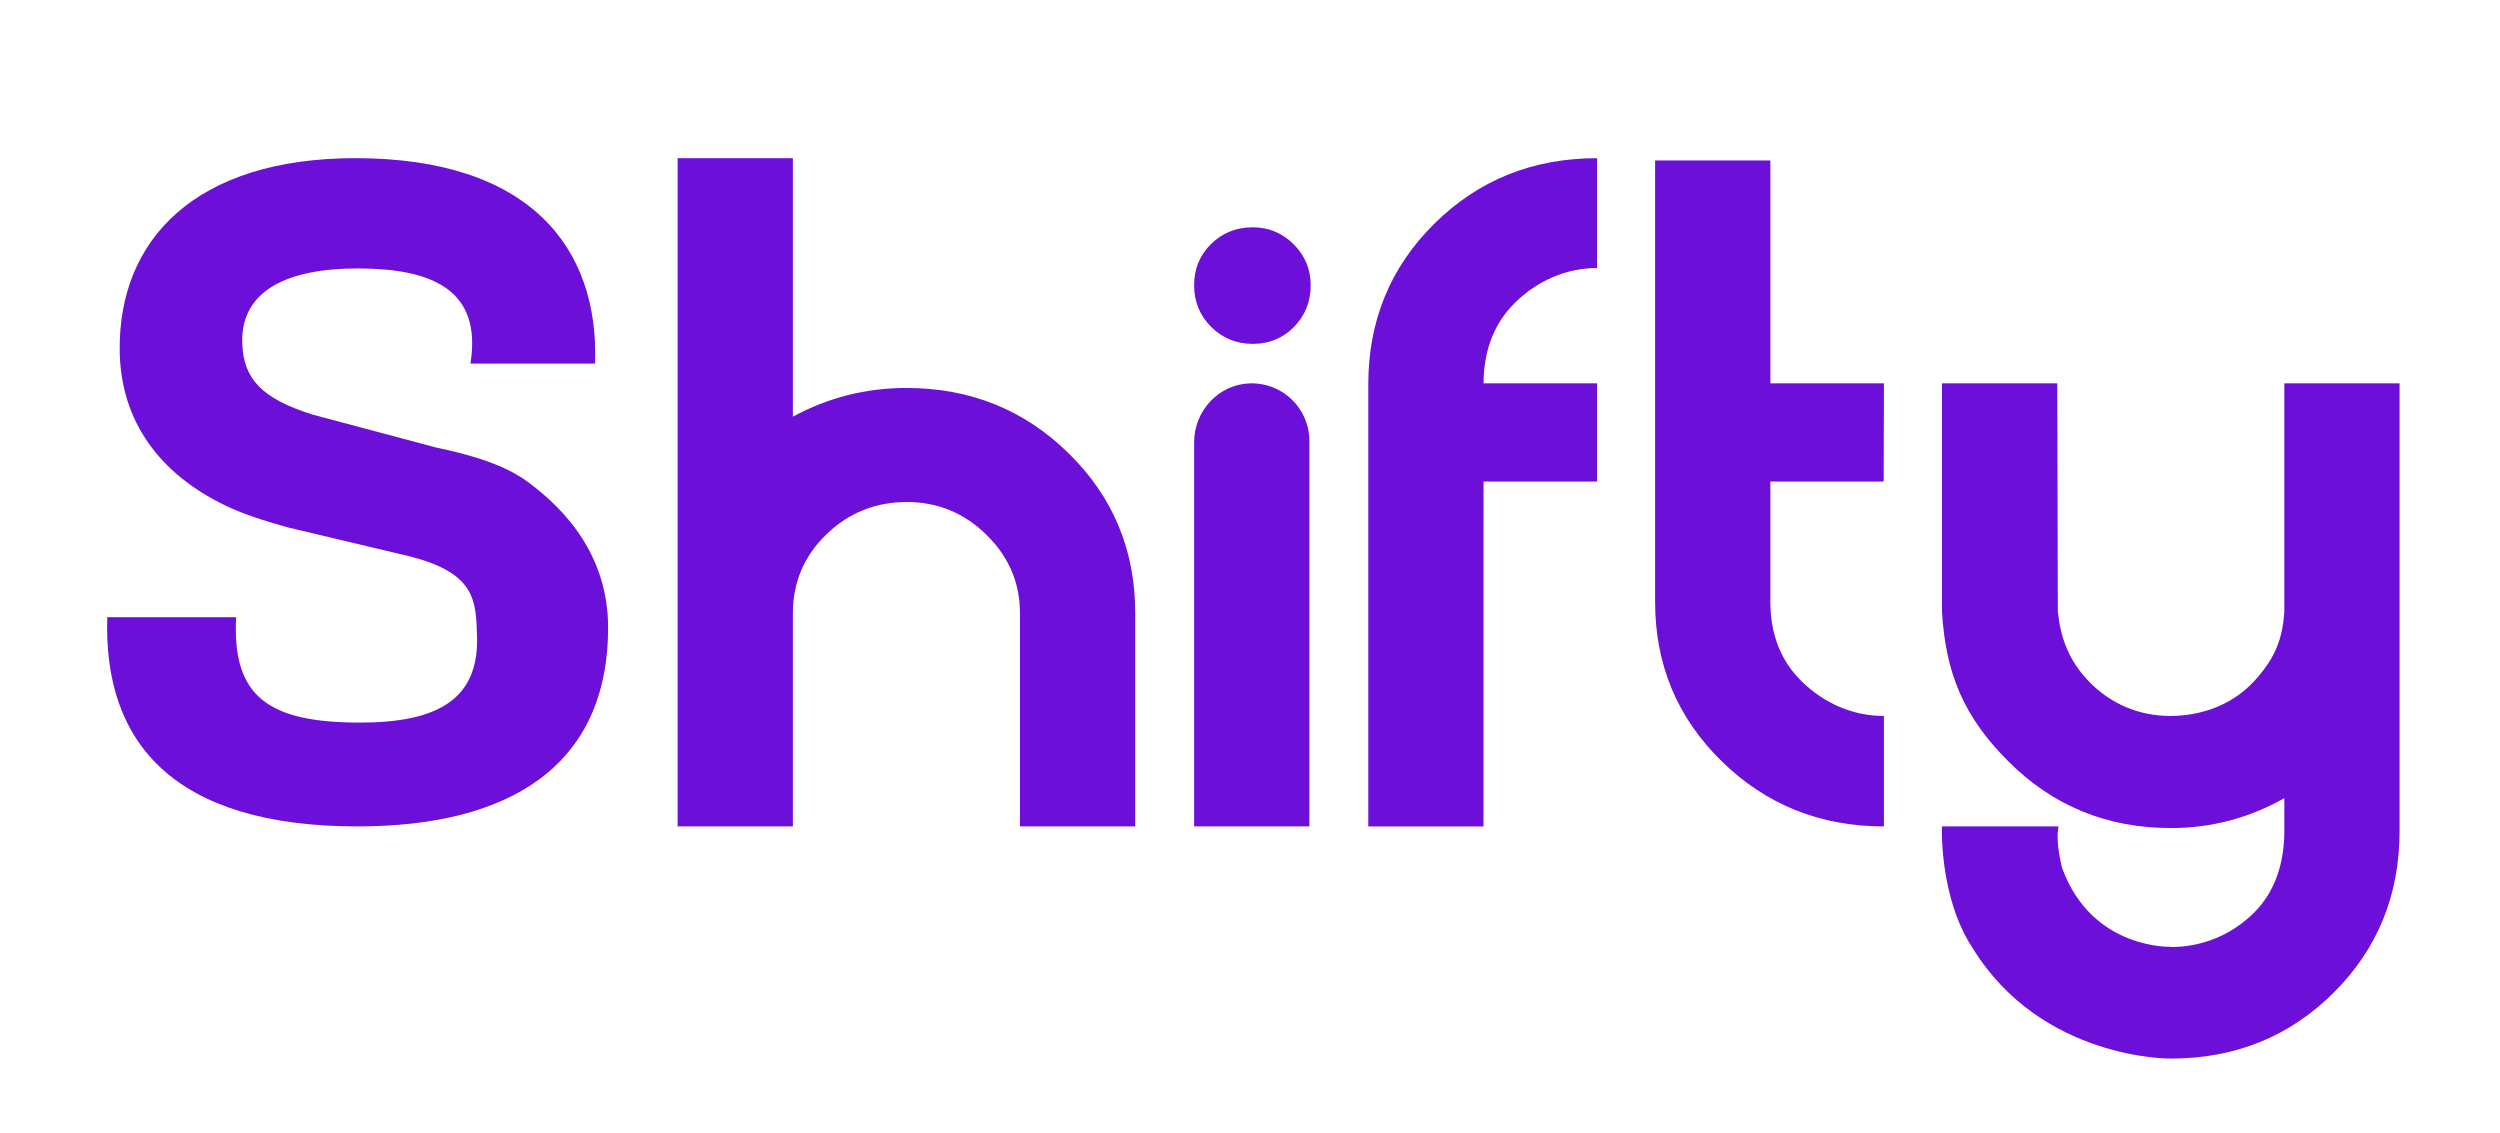
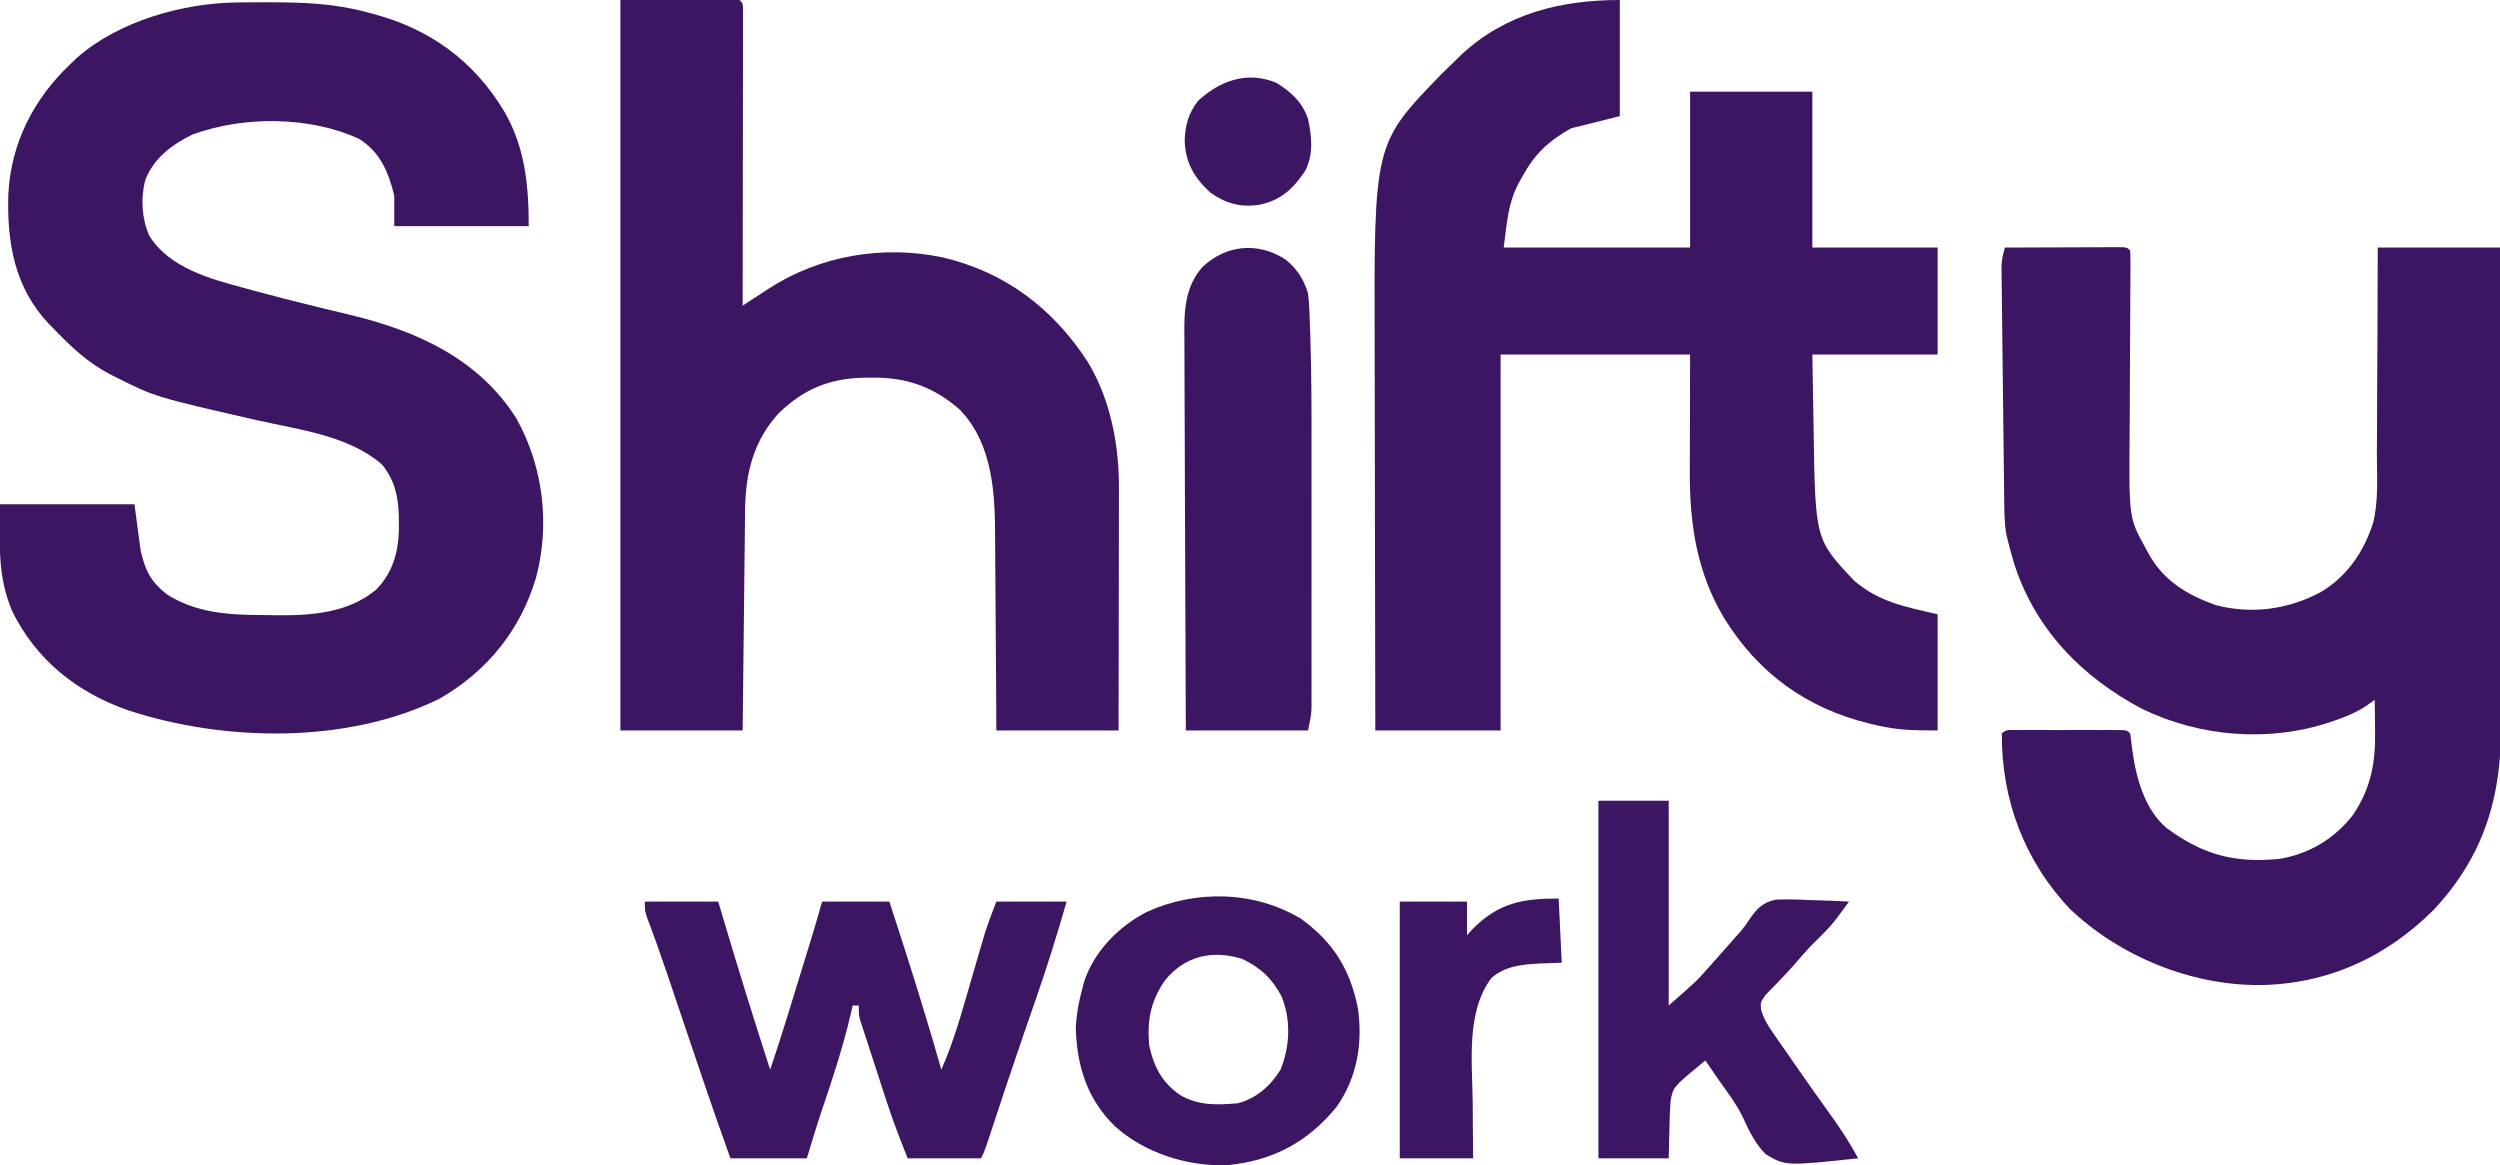
- <svg xmlns="http://www.w3.org/2000/svg" version="1.1" id="Capa_1" x="0px" y="0px" viewBox="0 0 1080 489.23" style="enable-background:new 0 0 1080 489.23;" xml:space="preserve">
-   <style type="text/css">
- 	.st0{fill:#6C0FD8;}
- </style>
-   <g>
-     <path class="st0" d="M227.78,208.02c-9.27-6.79-22.59-11.18-39.37-14.69l-53.02-14.12c-22.79-7.03-30.26-15.92-30.74-30.98   c-0.72-22.74,19.54-32.26,49.85-32.26c31.63,0,53.92,8.85,48.73,41.12h53.84c1.77-50.37-28.47-88.76-103.49-88.76   c-69.07,0-102.39,35.09-101.87,83.06c0.33,31.13,17.86,53.47,45.2,66.78c8.34,4.06,17.41,6.85,27.65,9.72l52.71,12.52   c28.56,7.3,28.33,19.62,28.8,34.46c0.86,27.31-17.17,37.29-50.49,37.29c-39.61,0-55.39-11.14-53.57-45.54H46.34   c-1.77,54.59,29.13,90.39,108.12,90.39c65.33,0,108.24-25.85,108.24-85.91C262.7,240.28,244.52,220.28,227.78,208.02z" />
-     <path class="st0" d="M391.57,167.6c-17.46,0-33.81,4.14-49.05,12.41V68.33h-49.79v288.68h49.79v-92.09   c0-13.34,4.81-24.69,14.44-34.03c9.62-9.34,21.22-14.02,34.8-14.02c13.33,0,24.8,4.73,34.43,14.2   c9.63,9.47,14.44,20.75,14.44,33.85v92.09h49.79v-92.16c0-27.19-9.59-50.21-28.77-69.02C442.47,177.01,419.11,167.6,391.57,167.6z" />
-     <path class="st0" d="M813.75,208.02l0.11-42.41H764.8V69.33h-49.79v190.71c0,27.12,9.59,50.07,28.77,68.83   c19.18,18.77,42.54,28.15,70.07,28.15V309.3c-13.52,0-25.83-5.51-35.42-14.84c-9.59-9.33-13.64-21.21-13.64-34.55v-51.89H813.75z" />
-     <path class="st0" d="M986.83,165.6v98.59c-0.74,11.89-4.05,20.38-13.21,30.26c-9.23,9.95-22.46,14.84-36.03,14.84   c-13.58,0-25.86-5.22-35.22-14.93c-9.11-9.45-12.27-19.54-13.39-30.18l-0.25-98.59h-49.79v98.66c1.6,27,9.59,45.62,28.77,64.76   c19.18,19.14,42.53,28.71,70.07,28.71c17.46,0,33.81-4.3,49.05-12.91v14.04c0,13.52-3.67,26.14-13.26,35.6   c-9.59,9.46-22.27,14.68-35.79,14.68l0.26-0.11c0,0-34.09,1.43-47.11-33.77c0,0-3.09-10.81-1.66-18.26h-50.34   c0,0-1.31,30.34,13.17,52.46c29.77,48.55,85.67,47.86,85.67,47.86c27.78,0,51.2-9.46,70.26-28.37   c19.05-18.91,28.58-42.24,28.58-69.98V165.6H986.83z" />
-     <path class="st0" d="M640.88,242.42v41.97v17.54v55.09H591.1v-191c0-27.46,9.53-50.6,28.58-69.43   c19.05-18.83,42.47-28.25,70.26-28.25v47.44c-13.52,0-26,5.65-35.59,15.12c-9.51,9.39-13.39,21.49-13.46,34.71h49.05v42.41h-49.05   L640.88,242.42z" />
-     <path class="st0" d="M541.2,98.19c-7.09,0-13.09,2.4-17.99,7.19c-4.9,4.8-7.35,10.74-7.35,17.83c0,7.09,2.45,13.09,7.35,17.99   c4.9,4.9,10.9,7.35,17.99,7.35c7.09,0,13.03-2.45,17.83-7.35c4.8-4.9,7.19-10.9,7.19-17.99c0-6.88-2.45-12.77-7.35-17.67   C553.96,100.65,548.08,98.19,541.2,98.19z" />
-     <path class="st0" d="M540.1,165.61c-13.59,0.35-24.24,11.86-24.24,25.45v165.95h49.79V190.5   C565.65,176.53,554.15,165.25,540.1,165.61z" />
-   </g>
+ <svg xmlns="http://www.w3.org/2000/svg" viewBox="103 349 818 381" width="818" height="381" fill="#3C1663">
+   <path d="M0 0 C12.87 0 25.74 0 39 0 C40 1 40 1 40.123 2.669 C40.123 3.034 40.123 3.034 40.12 4.879 C40.122 5.713 40.123 6.547 40.124 7.407 C40.123 7.868 40.123 7.868 40.114 10.201 C40.114 11.167 40.114 12.133 40.114 13.128 C40.113 16.337 40.105 19.545 40.098 22.754 C40.096 24.972 40.094 27.19 40.093 29.408 C40.09 34.661 40.082 39.913 40.072 45.165 C40.061 51.143 40.055 57.121 40.05 63.099 C40.04 75.4 40.022 87.7 40 100 C40.942 99.384 41.883 98.767 42.854 98.132 C44.112 97.315 45.37 96.497 46.629 95.68 C47.247 95.275 47.865 94.869 48.502 94.452 C65.24 83.608 85.776 80.141 105.312 84.188 C125.97 89.002 141.673 101.018 153.019 118.577 C160.409 130.94 163.178 145.641 163.114 159.873 C163.114 160.732 163.114 161.591 163.114 162.477 C163.113 165.296 163.106 168.115 163.098 170.934 C163.096 172.897 163.094 174.86 163.093 176.823 C163.09 181.973 163.08 187.124 163.069 192.274 C163.057 198.462 163.052 204.651 163.046 210.839 C163.037 220.226 163.017 229.613 163 239 C149.8 239 136.6 239 123 239 C122.974 233.483 122.948 227.966 122.922 222.281 C122.897 218.754 122.87 215.227 122.84 211.699 C122.792 206.119 122.748 200.54 122.729 194.959 C122.714 190.453 122.679 185.947 122.632 181.44 C122.617 179.734 122.609 178.028 122.608 176.322 C122.593 161.475 121.903 145.277 111 134 C102.334 126.453 93.521 123.423 82.125 123.562 C81.248 123.571 80.371 123.579 79.468 123.588 C68.334 123.877 60.094 127.269 52 135 C43.51 144.115 40.891 154.876 40.795 167.025 C40.785 167.806 40.775 168.587 40.765 169.392 C40.733 171.957 40.708 174.521 40.684 177.086 C40.663 178.871 40.642 180.656 40.621 182.441 C40.566 187.126 40.516 191.812 40.468 196.497 C40.409 202.126 40.342 207.754 40.277 213.382 C40.18 221.922 40.091 230.461 40 239 C26.8 239 13.6 239 0 239 C0 160.13 0 81.26 0 0 Z " transform="translate(306,349)" />
+   <path d="M0 0 C0 12.54 0 25.08 0 38 C-5.28 39.32 -10.56 40.64 -16 42 C-23.51 46.256 -27.922 50.446 -32 58 C-32.389 58.687 -32.779 59.374 -33.18 60.082 C-36.771 67.146 -36.787 72.512 -38 81 C-17.87 81 2.26 81 23 81 C23 64.17 23 47.34 23 30 C36.2 30 49.4 30 63 30 C63 46.83 63 63.66 63 81 C76.53 81 90.06 81 104 81 C104 92.55 104 104.1 104 116 C90.47 116 76.94 116 63 116 C63.098 122.189 63.201 128.378 63.317 134.567 C63.355 136.667 63.39 138.768 63.422 140.869 C63.964 176.517 63.964 176.517 76.648 189.961 C84.772 197.005 93.54 198.586 104 201 C104 213.54 104 226.08 104 239 C96.703 239 90.931 238.952 84.062 237.312 C83.29 237.132 82.517 236.952 81.72 236.767 C60.995 231.716 45.058 220.103 34 202 C25.18 187.241 22.819 171.208 22.902 154.281 C22.903 153.306 22.904 152.332 22.905 151.327 C22.911 147.718 22.925 144.109 22.938 140.5 C22.958 132.415 22.979 124.33 23 116 C2.54 116 -17.92 116 -39 116 C-39 156.59 -39 197.18 -39 239 C-52.53 239 -66.06 239 -80 239 C-80.045 218.841 -80.082 198.681 -80.104 178.522 C-80.114 169.16 -80.128 159.798 -80.151 150.436 C-80.171 142.268 -80.184 134.1 -80.188 125.932 C-80.191 121.614 -80.197 117.297 -80.211 112.979 C-80.427 47.015 -80.427 47.015 -58.428 24.316 C-56.969 22.859 -55.49 21.425 -54 20 C-53.276 19.291 -52.551 18.582 -51.805 17.852 C-37.312 4.415 -19.295 0 0 0 Z " transform="translate(633,349)" />
+   <path d="M0 0 C0.656 -0.007 1.312 -0.014 1.988 -0.021 C4.1 -0.039 6.212 -0.045 8.324 -0.047 C8.684 -0.047 8.684 -0.047 10.507 -0.049 C21.27 -0.033 31.573 0.347 42.012 3.203 C42.637 3.364 43.262 3.525 43.907 3.691 C62.742 8.674 76.971 19.029 87.031 35.695 C93.816 47.427 95.012 59.869 95.012 73.203 C80.492 73.203 65.972 73.203 51.012 73.203 C51.012 69.903 51.012 66.603 51.012 63.203 C49.162 55.597 46.407 48.913 39.516 44.664 C23.361 37.168 1.646 37.122 -14.988 43.203 C-21.715 46.465 -27.756 51.016 -30.484 58.188 C-31.988 64.202 -31.625 70.633 -29.145 76.328 C-22.629 86.894 -9.065 90.503 2.199 93.516 C3.251 93.805 4.302 94.094 5.386 94.392 C11.669 96.1 17.974 97.703 24.297 99.254 C25 99.427 25.703 99.6 26.427 99.778 C29.868 100.624 33.311 101.459 36.759 102.275 C58.379 107.469 78.787 116.662 91.012 136.203 C99.765 151.843 102.052 170.849 97.387 188.266 C92.267 205.459 81.435 218.786 65.934 227.758 C35.621 242.752 -4.676 241.928 -36.184 231.578 C-52.827 225.744 -66.15 215.144 -73.988 199.203 C-78.964 187.348 -77.988 177.628 -77.988 164.203 C-63.468 164.203 -48.948 164.203 -33.988 164.203 C-33.658 166.678 -33.658 166.678 -31.988 179.203 C-30.488 185.87 -28.741 189.429 -23.371 193.699 C-13.797 199.742 -3.29 200.409 7.713 200.443 C9.546 200.453 11.377 200.484 13.209 200.516 C24.367 200.616 36.089 199.602 45.012 192.203 C50.376 186.839 52.363 180.054 52.531 172.606 C52.524 171.854 52.518 171.103 52.512 170.328 C52.51 169.935 52.51 169.935 52.499 167.945 C52.313 161.582 51.117 156.251 47.012 151.203 C36.078 141.677 19.838 139.822 6.137 136.703 C-27.281 129.069 -27.281 129.069 -40.176 122.578 C-40.834 122.247 -41.492 121.917 -42.17 121.576 C-49.142 117.878 -54.569 112.87 -59.988 107.203 C-60.687 106.501 -61.386 105.798 -62.105 105.074 C-73.26 93.226 -75.731 78.494 -75.262 62.816 C-74.437 46.117 -67.052 31.639 -54.988 20.203 C-54.252 19.497 -53.516 18.79 -52.758 18.062 C-39.053 6.034 -18.008 0.129 0 0 Z " transform="translate(180.9883,349.7969)" />
+   <path d="M0 0 C4.852 3.031 8.548 6.388 10.352 11.906 C11.598 17.675 12.186 23.553 9.352 28.906 C5.431 34.733 1.334 38.526 -5.648 39.906 C-11.781 40.851 -16.591 39.48 -21.648 35.906 C-26.936 30.97 -29.668 26.375 -30.023 19.094 C-29.885 13.927 -28.831 10.024 -25.648 5.906 C-18.46 -0.733 -9.556 -3.946 0 0 Z " transform="translate(520.6484,376.0938)" />
+   <path d="M0 0 C3.871 3.014 6.065 6.548 7.5 11.168 C7.899 14.701 8.009 18.234 8.117 21.786 C8.154 22.844 8.192 23.901 8.231 24.991 C8.614 36.811 8.647 48.632 8.634 60.457 C8.632 63.572 8.634 66.687 8.636 69.802 C8.638 75.005 8.635 80.207 8.63 85.41 C8.625 91.41 8.627 97.41 8.632 103.41 C8.637 108.608 8.637 113.806 8.635 119.004 C8.633 122.089 8.633 125.175 8.636 128.261 C8.64 131.679 8.635 135.098 8.629 138.516 C8.631 139.527 8.633 140.537 8.636 141.578 C8.633 142.509 8.63 143.441 8.627 144.4 C8.627 145.205 8.626 146.01 8.626 146.839 C8.5 149.168 8.5 149.168 7.5 154.168 C-5.7 154.168 -18.9 154.168 -32.5 154.168 C-32.59 135.939 -32.664 117.711 -32.707 99.482 C-32.728 91.017 -32.756 82.553 -32.802 74.089 C-32.842 66.709 -32.867 59.329 -32.876 51.948 C-32.882 48.043 -32.894 44.138 -32.923 40.232 C-32.95 36.551 -32.958 32.87 -32.952 29.189 C-32.954 27.843 -32.961 26.497 -32.977 25.151 C-33.067 16.896 -32.81 9.069 -27.088 2.563 C-19.353 -4.776 -8.93 -5.726 0 0 Z " transform="translate(523.5,433.832)" />
+   <path d="M0 0 C5.678 -0.025 11.357 -0.043 17.035 -0.055 C18.968 -0.06 20.901 -0.067 22.835 -0.075 C25.607 -0.088 28.38 -0.093 31.152 -0.098 C31.587 -0.1 31.587 -0.1 33.788 -0.113 C34.589 -0.113 35.39 -0.113 36.215 -0.114 C36.569 -0.115 36.569 -0.115 38.361 -0.12 C40 0 40 0 41 1 C41.084 3.264 41.104 5.497 41.082 7.76 C41.079 8.468 41.076 9.175 41.072 9.904 C41.065 11.449 41.056 12.993 41.045 14.537 C41.027 16.994 41.017 19.452 41.009 21.909 C40.984 28.899 40.949 35.89 40.904 42.88 C40.877 47.154 40.86 51.428 40.849 55.702 C40.843 57.32 40.833 58.937 40.819 60.555 C40.579 88.545 40.579 88.545 46.125 98.5 C46.432 99.075 46.739 99.651 47.056 100.244 C52.06 109.142 59.535 113.576 69 117 C80.845 120.084 92.8 118.4 103.461 112.68 C112.113 107.42 117.426 99.573 120.521 89.968 C122.28 82.749 121.725 74.954 121.707 67.578 C121.72 65.622 121.735 63.666 121.753 61.711 C121.792 56.601 121.803 51.492 121.807 46.383 C121.818 40.232 121.866 34.081 121.907 27.93 C121.966 18.62 121.979 9.311 122 0 C135.2 0 148.4 0 162 0 C162.068 22.037 162.123 44.073 162.155 66.11 C162.171 76.343 162.192 86.576 162.226 96.809 C162.256 105.734 162.276 114.659 162.282 123.584 C162.286 128.305 162.295 133.025 162.317 137.746 C162.338 142.2 162.344 146.654 162.339 151.109 C162.34 152.733 162.346 154.357 162.358 155.981 C162.518 179.628 156.858 198.885 140.43 216.559 C124.854 232.209 105.363 241.127 83.125 241.312 C60.674 241.351 37.644 231.922 21.344 216.469 C6.455 200.786 -1.163 180.67 -1 159 C0.488 157.512 1.691 157.873 3.77 157.871 C4.567 157.867 5.365 157.864 6.186 157.861 C6.62 157.862 6.62 157.862 8.812 157.867 C9.697 157.866 10.581 157.865 11.491 157.864 C13.364 157.864 15.237 157.865 17.11 157.87 C19.988 157.875 22.865 157.87 25.742 157.863 C27.557 157.864 29.372 157.865 31.188 157.867 C32.054 157.865 32.921 157.863 33.814 157.861 C34.212 157.863 34.212 157.863 36.23 157.871 C36.936 157.871 37.641 157.872 38.368 157.873 C40 158 40 158 41 159 C41.276 160.934 41.52 162.873 41.75 164.812 C42.991 173.784 45.809 183.979 53 190 C64.891 198.776 75.412 201.5 90 200 C99.671 198.353 107.91 193.366 113.91 185.629 C119.827 176.785 121.311 168.53 121.125 158.062 C121.116 157.092 121.107 156.122 121.098 155.123 C121.074 152.748 121.041 150.374 121 148 C120.148 148.606 119.296 149.212 118.418 149.836 C115.193 151.981 111.965 153.375 108.312 154.625 C107.699 154.837 107.086 155.048 106.455 155.266 C86.492 161.948 63.951 160.143 45 151 C25.288 140.616 10.048 125.08 3.073 103.562 C2.314 101.055 1.627 98.543 1 96 C0.825 95.292 0.651 94.585 0.471 93.855 C-0.155 90.062 -0.186 86.348 -0.221 82.51 C-0.227 82.088 -0.227 82.088 -0.256 79.955 C-0.293 77.177 -0.322 74.399 -0.352 71.621 C-0.375 69.687 -0.398 67.753 -0.422 65.82 C-0.47 61.77 -0.515 57.721 -0.558 53.672 C-0.612 48.481 -0.676 43.29 -0.743 38.1 C-0.793 34.108 -0.838 30.116 -0.882 26.125 C-0.903 24.21 -0.926 22.296 -0.951 20.382 C-0.985 17.708 -1.012 15.035 -1.038 12.361 C-1.049 11.57 -1.06 10.779 -1.072 9.963 C-1.078 9.233 -1.083 8.503 -1.089 7.75 C-1.096 7.119 -1.103 6.487 -1.11 5.837 C-0.988 3.795 -0.551 1.966 0 0 Z " transform="translate(759,430)" />
+   <path d="M0 0 C7.59 0 15.18 0 23 0 C23 22.11 23 44.22 23 67 C32.208 58.943 32.208 58.943 36.062 54.562 C36.273 54.327 36.273 54.327 37.337 53.137 C38.564 51.763 39.783 50.383 41 49 C41.642 48.273 42.284 47.546 42.945 46.797 C43.52 46.142 44.095 45.487 44.688 44.812 C44.95 44.521 44.95 44.521 46.275 43.045 C48 41 48 41 49.365 38.895 C51.889 35.289 53.687 33.274 58.096 32.355 C61.743 32.213 65.298 32.299 68.938 32.5 C70.206 32.54 71.475 32.577 72.744 32.609 C75.832 32.697 78.915 32.835 82 33 C81.075 34.263 80.146 35.523 79.215 36.781 C78.956 37.132 78.956 37.132 77.648 38.908 C75.551 41.57 73.207 43.875 70.777 46.23 C68.351 48.646 66.134 51.215 63.914 53.82 C62.483 55.45 61.037 57.006 59.523 58.555 C59.105 58.992 58.687 59.429 58.255 59.88 C57.055 61.131 55.84 62.368 54.625 63.605 C53 66 53 66 53.214 68.356 C54.077 71.26 55.231 73.218 56.957 75.703 C57.57 76.593 58.182 77.483 58.813 78.4 C59.473 79.341 60.133 80.281 60.812 81.25 C61.492 82.231 62.171 83.213 62.849 84.196 C67.551 90.992 72.311 97.751 77.142 104.456 C80.042 108.511 82.594 112.632 85 117 C61.27 119.515 61.27 119.515 54.771 115.688 C51.232 112.16 49.201 107.833 47.149 103.328 C45.142 99.263 42.446 95.678 39.812 92 C38.879 90.648 37.947 89.294 37.02 87.938 C36.629 87.369 36.238 86.801 35.835 86.215 C35.56 85.814 35.284 85.413 35 85 C24.392 93.672 24.392 93.672 23.604 98.358 C23.383 101.185 23.293 103.977 23.25 106.812 C23.168 110.174 23.085 113.536 23 117 C15.41 117 7.82 117 0 117 C0 78.39 0 39.78 0 0 Z " transform="translate(626,611)" />
+   <path d="M0 0 C10.611 7.678 16.106 16.636 18.625 29.312 C20.249 40.751 18.363 51.98 11.625 61.562 C2.181 73.084 -9.039 79.078 -23.82 80.594 C-36.949 81.175 -51.035 76.72 -60.825 67.943 C-70.035 59.048 -73.422 47.918 -73.688 35.375 C-73.445 31.22 -72.761 27.392 -71.688 23.375 C-71.581 22.955 -71.581 22.955 -71.043 20.832 C-67.78 10.722 -59.749 2.546 -50.438 -2.25 C-34.391 -9.564 -15.187 -9.138 0 0 Z M-44.688 20.375 C-49.262 27.206 -50.36 33.179 -49.688 41.375 C-48.201 48.304 -45.541 53.51 -39.625 57.625 C-33.62 61.203 -27.455 60.936 -20.688 60.375 C-14.565 58.736 -10.004 54.719 -6.688 49.375 C-3.623 41.766 -3.207 33.032 -6.375 25.375 C-9.424 19.564 -13.347 15.884 -19.309 13.102 C-29.265 10.061 -38.192 12.245 -44.688 20.375 Z " transform="translate(528.6875,649.625)" />
+   <path d="M0 0 C7.92 0 15.84 0 24 0 C24.557 1.876 25.114 3.751 25.688 5.684 C30.6 22.187 35.679 38.623 41 55 C43.036 48.971 44.981 42.92 46.848 36.836 C47.105 36 47.362 35.163 47.628 34.302 C48.167 32.549 48.705 30.796 49.243 29.043 C50.063 26.375 50.884 23.707 51.705 21.039 C52.232 19.326 52.759 17.612 53.285 15.898 C53.528 15.11 53.771 14.321 54.021 13.508 C54.251 12.757 54.482 12.006 54.719 11.232 C54.819 10.907 54.819 10.907 55.324 9.262 C56.244 6.183 57.117 3.09 58 0 C65.26 0 72.52 0 80 0 C85.968 18.254 91.774 36.518 97 55 C101.1 45.75 103.749 36.072 106.562 26.375 C107.287 23.885 108.013 21.395 108.743 18.906 C109.194 17.369 109.641 15.83 110.086 14.291 C110.189 13.937 110.189 13.937 110.713 12.146 C110.801 11.841 110.801 11.841 111.249 10.299 C112.384 6.826 113.717 3.421 115 0 C122.59 0 130.18 0 138 0 C134.947 10.617 131.7 21.101 128.064 31.531 C126.753 35.291 125.455 39.056 124.156 42.82 C124.025 43.201 124.025 43.201 123.36 45.126 C120.173 54.369 117.099 63.65 114.034 72.934 C113.836 73.534 113.637 74.134 113.433 74.752 C112.901 76.359 112.371 77.967 111.841 79.574 C111 82 111 82 110 84 C102.08 84 94.16 84 86 84 C83.473 77.683 81.069 71.487 78.984 65.035 C78.854 64.635 78.854 64.635 78.194 62.611 C77.652 60.942 77.111 59.272 76.571 57.602 C75.743 55.042 74.907 52.485 74.07 49.928 C73.541 48.297 73.012 46.666 72.484 45.035 C72.359 44.654 72.359 44.654 71.727 42.725 C71.613 42.37 71.613 42.37 71.038 40.578 C70.837 39.958 70.636 39.337 70.429 38.698 C70 37 70 37 70 34 C69.34 34 68.68 34 68 34 C67.792 34.911 67.585 35.823 67.371 36.762 C64.822 47.6 61.401 58.049 57.812 68.581 C56.098 73.688 54.553 78.843 53 84 C44.75 84 36.5 84 28 84 C24.952 75.518 21.956 67.026 19.075 58.485 C18.474 56.704 17.871 54.923 17.268 53.142 C15.774 48.728 14.283 44.313 12.791 39.899 C11.52 36.139 10.249 32.38 8.976 28.621 C8.39 26.889 7.806 25.157 7.222 23.425 C5.157 17.324 3.016 11.267 0.721 5.248 C0 3 0 3 0 0 Z " transform="translate(314,644)" />
+   <path d="M0 0 C0.33 6.93 0.66 13.86 1 21 C-1.31 21.082 -3.62 21.165 -6 21.25 C-11.81 21.581 -17.45 21.979 -22 26 C-30.396 37.1 -28.259 53.648 -28.125 66.938 C-28.115 68.7 -28.106 70.462 -28.098 72.225 C-28.078 76.483 -28.038 80.741 -28 85 C-35.92 85 -43.84 85 -52 85 C-52 57.28 -52 29.56 -52 1 C-44.74 1 -37.48 1 -30 1 C-30 4.63 -30 8.26 -30 12 C-29.34 11.278 -28.68 10.556 -28 9.812 C-19.533 1.394 -11.855 0 0 0 Z " transform="translate(613,643)" />
</svg>
